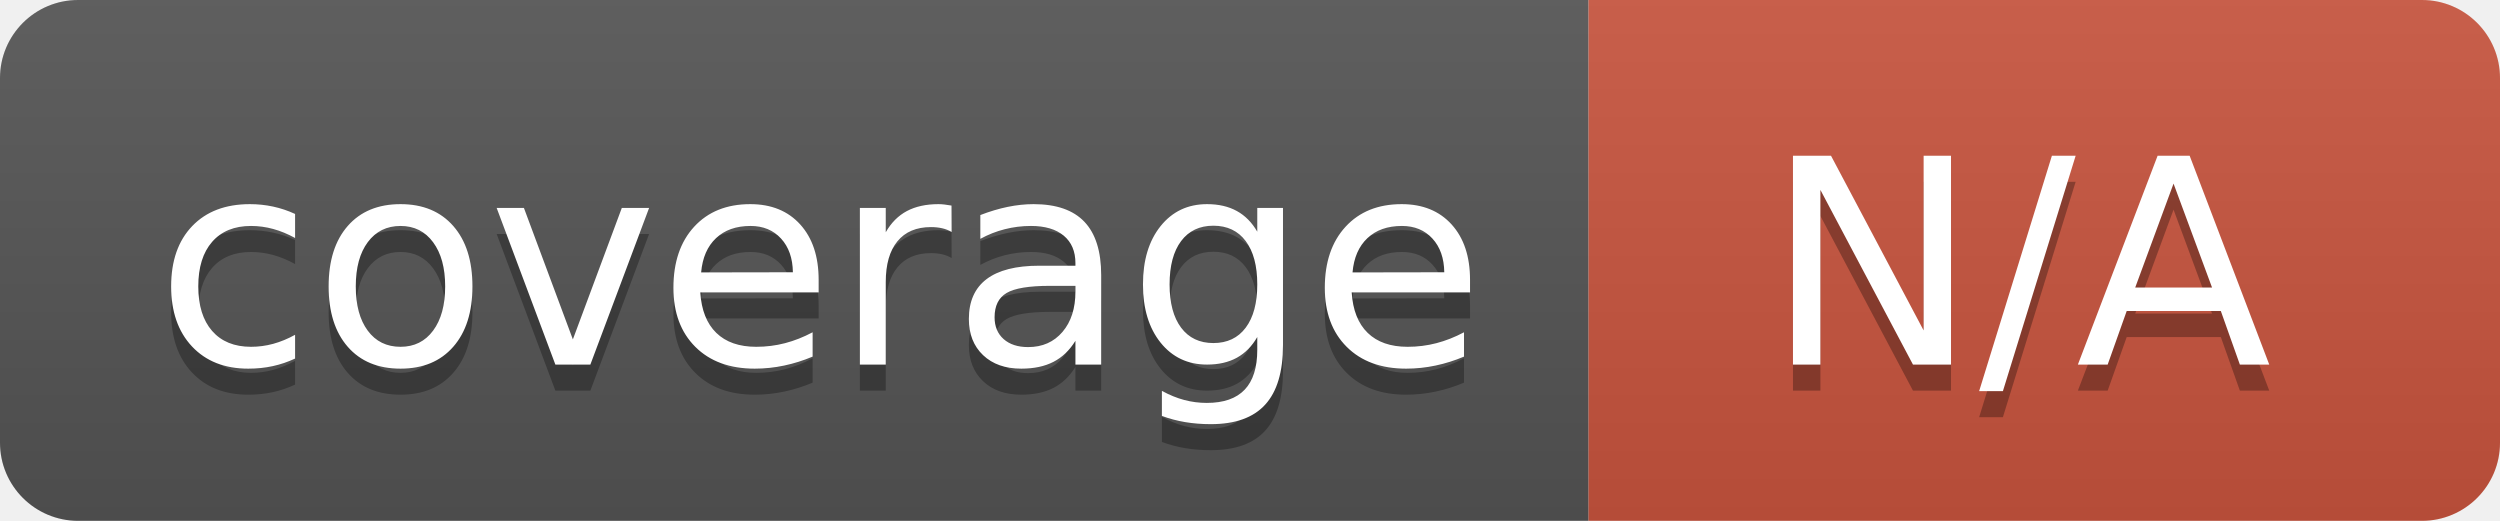
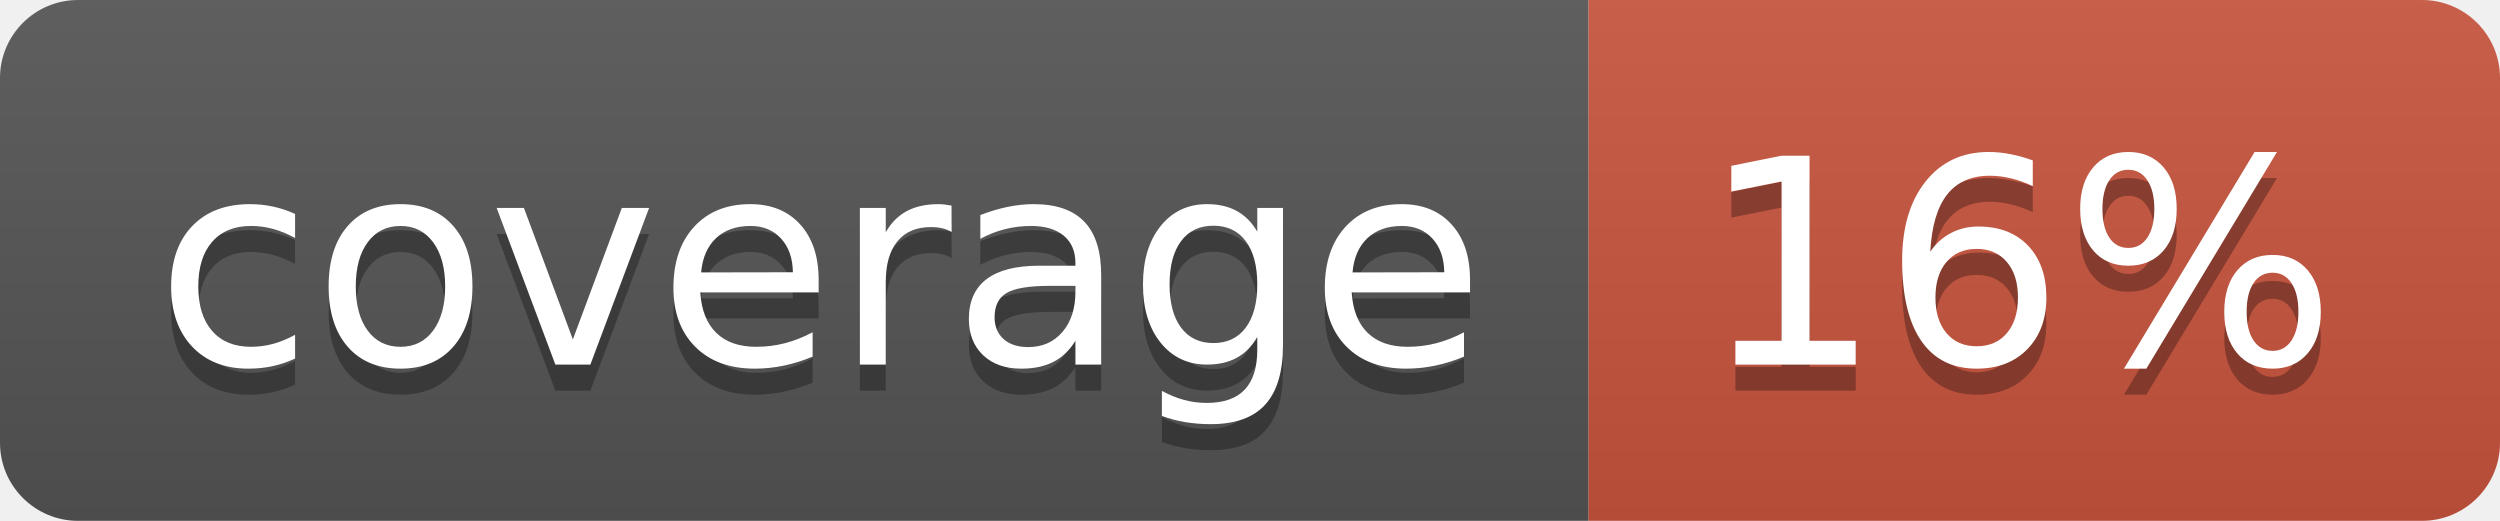
<svg xmlns="http://www.w3.org/2000/svg" width="96" height="20">
  <linearGradient id="b" x2="0" y2="100%">
    <stop offset="0" stop-color="#bbb" stop-opacity=".1" />
    <stop offset="1" stop-opacity=".1" />
  </linearGradient>
  <clipPath id="a">
    <rect width="96" height="20" rx="3" fill="#fff" />
  </clipPath>
  <g clip-path="url(#a)">
    <path fill="#555" d="M0 0h61v20H0z" />
    <path fill="#CA553E" d="M61 0h35v20H61z" />
    <path fill="url(#b)" d="M0 0h96v20H0z" />
  </g>
  <g fill="#fff" text-anchor="middle" font-family="DejaVu Sans,Verdana,Geneva,sans-serif" font-size="110">
    <text x="315" y="150" fill="#010101" fill-opacity=".3" transform="scale(.1)" textLength="510">coverage</text>
    <text x="315" y="140" transform="scale(.1)" textLength="510">coverage</text>
-     <text x="775" y="150" fill="#010101" fill-opacity=".3" transform="scale(.1)" textLength="250">N/A</text>
-     <text x="775" y="140" transform="scale(.1)" textLength="250">N/A</text>
+     <text x="775" y="150" fill="#010101" fill-opacity=".3" transform="scale(.1)" textLength="250">16%</text>
+     <text x="775" y="140" transform="scale(.1)" textLength="250">16%</text>
  </g>
</svg>
